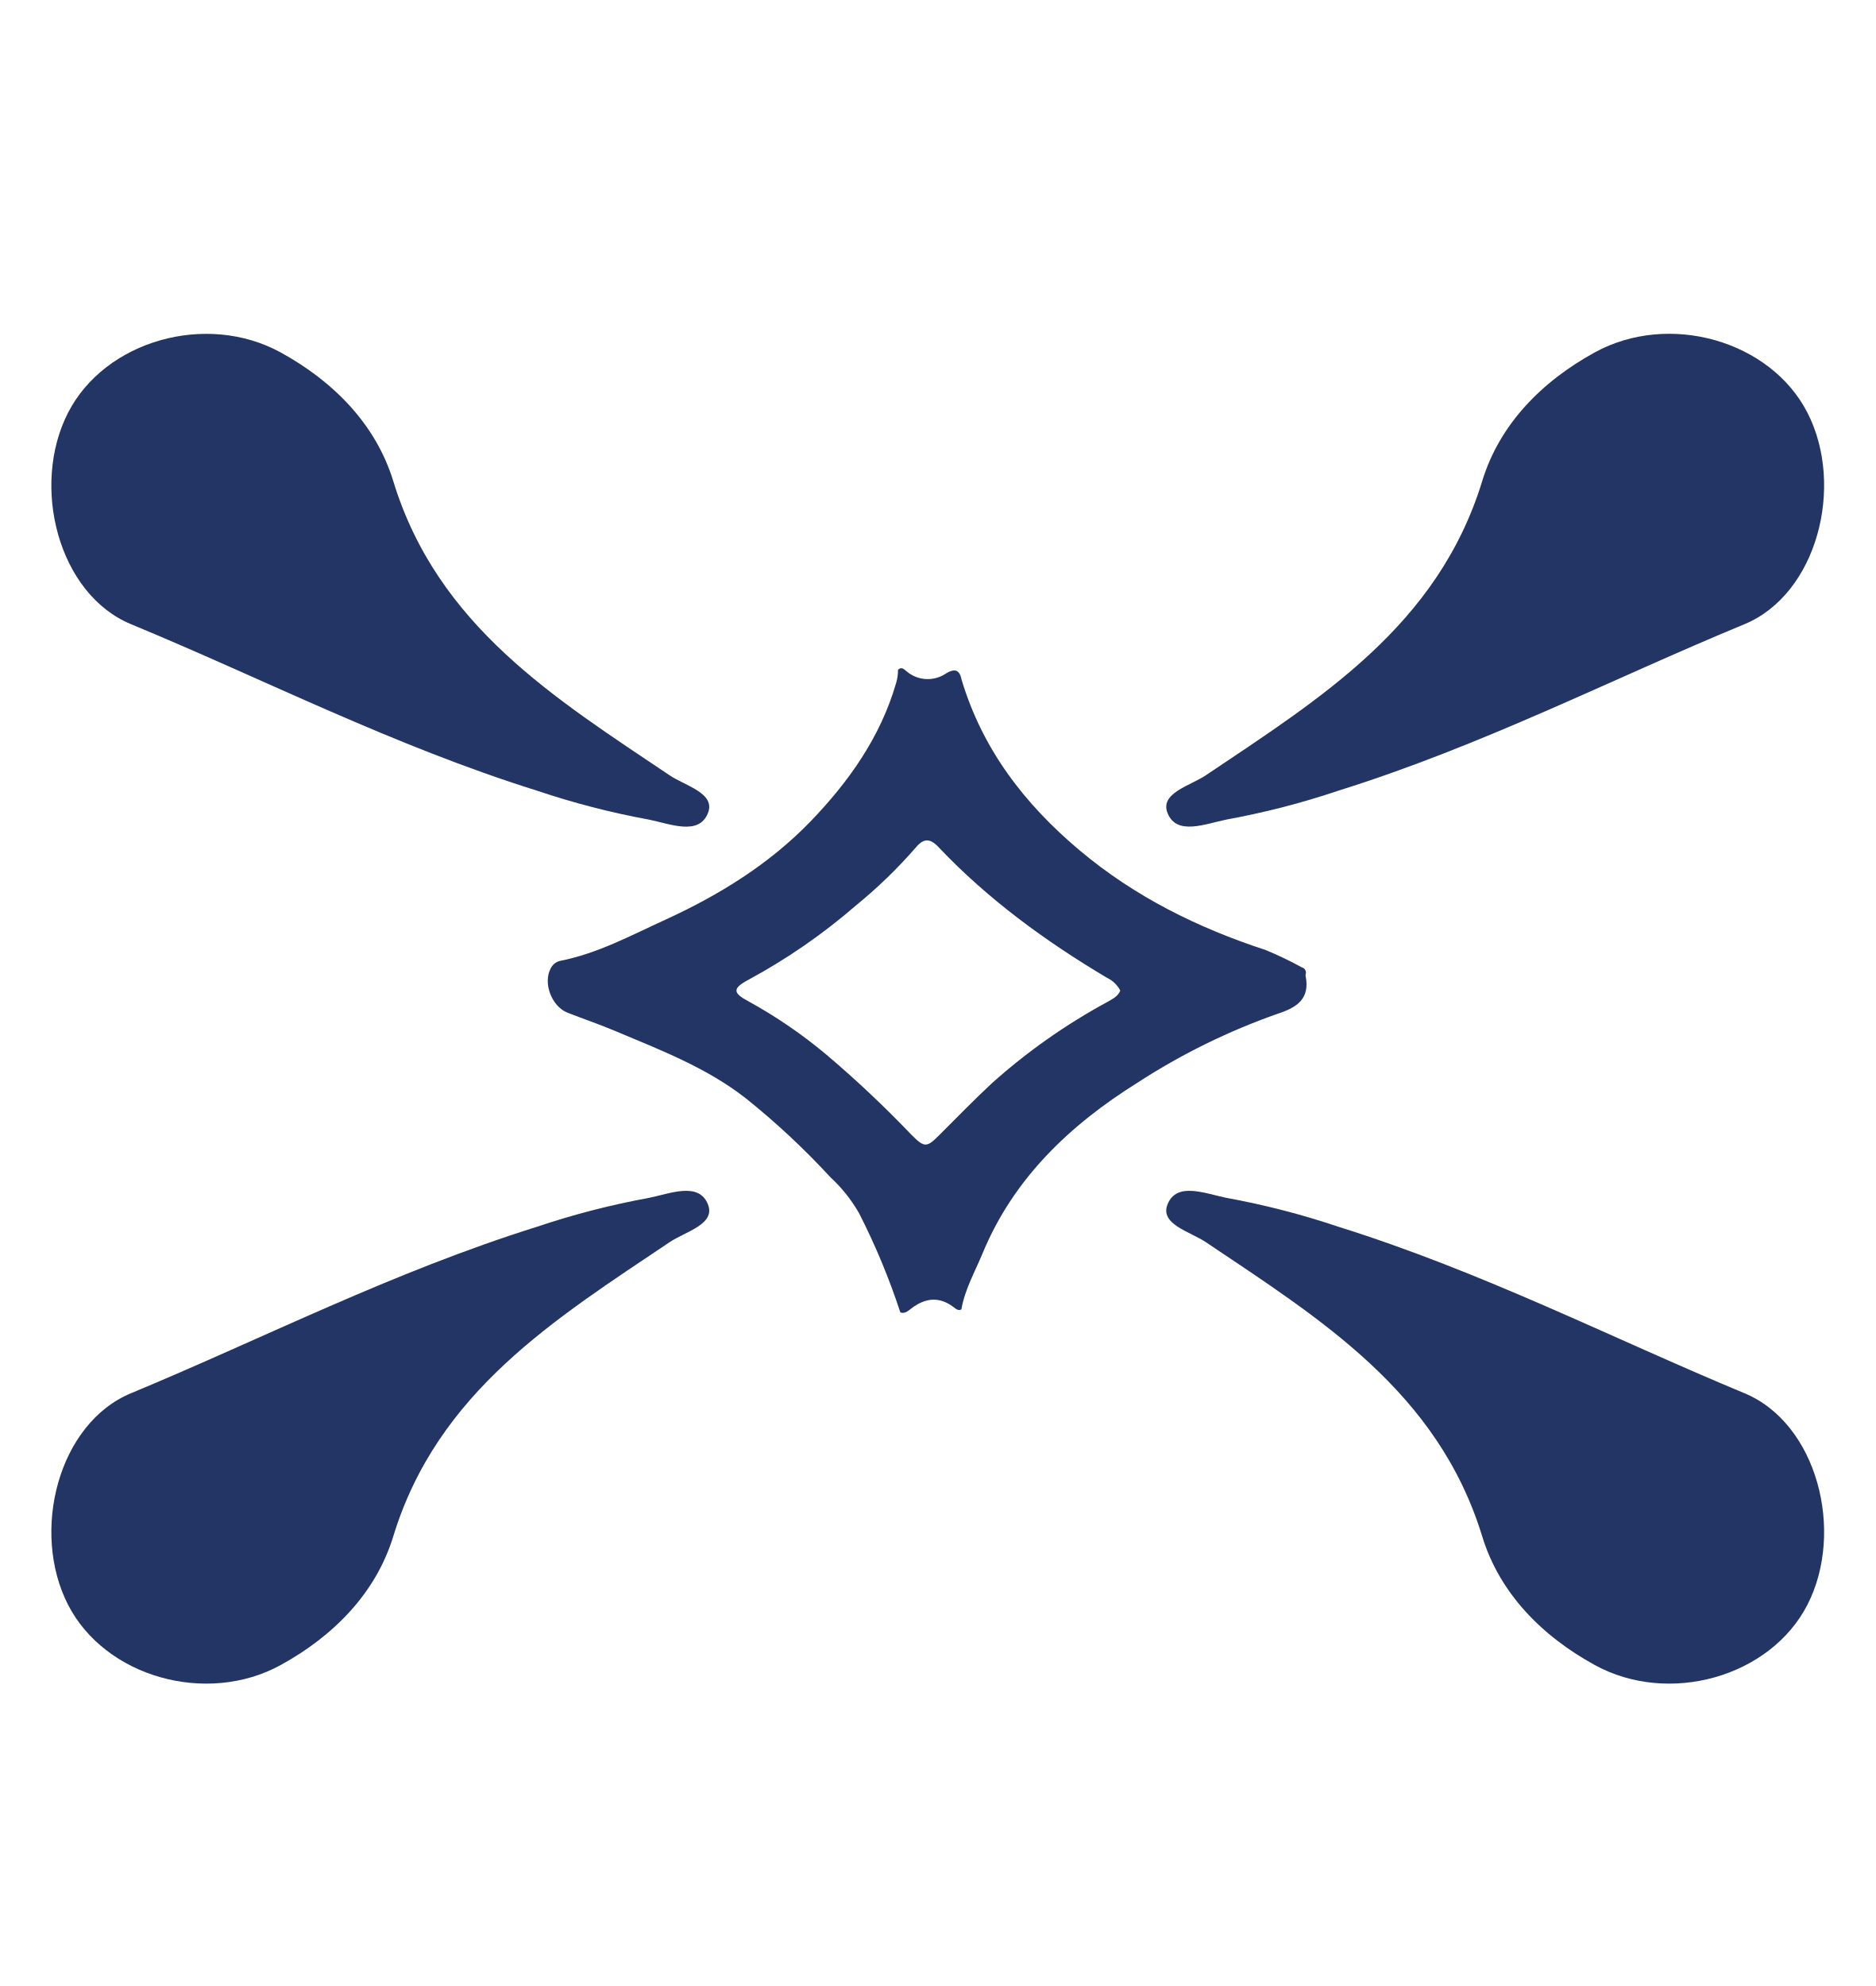
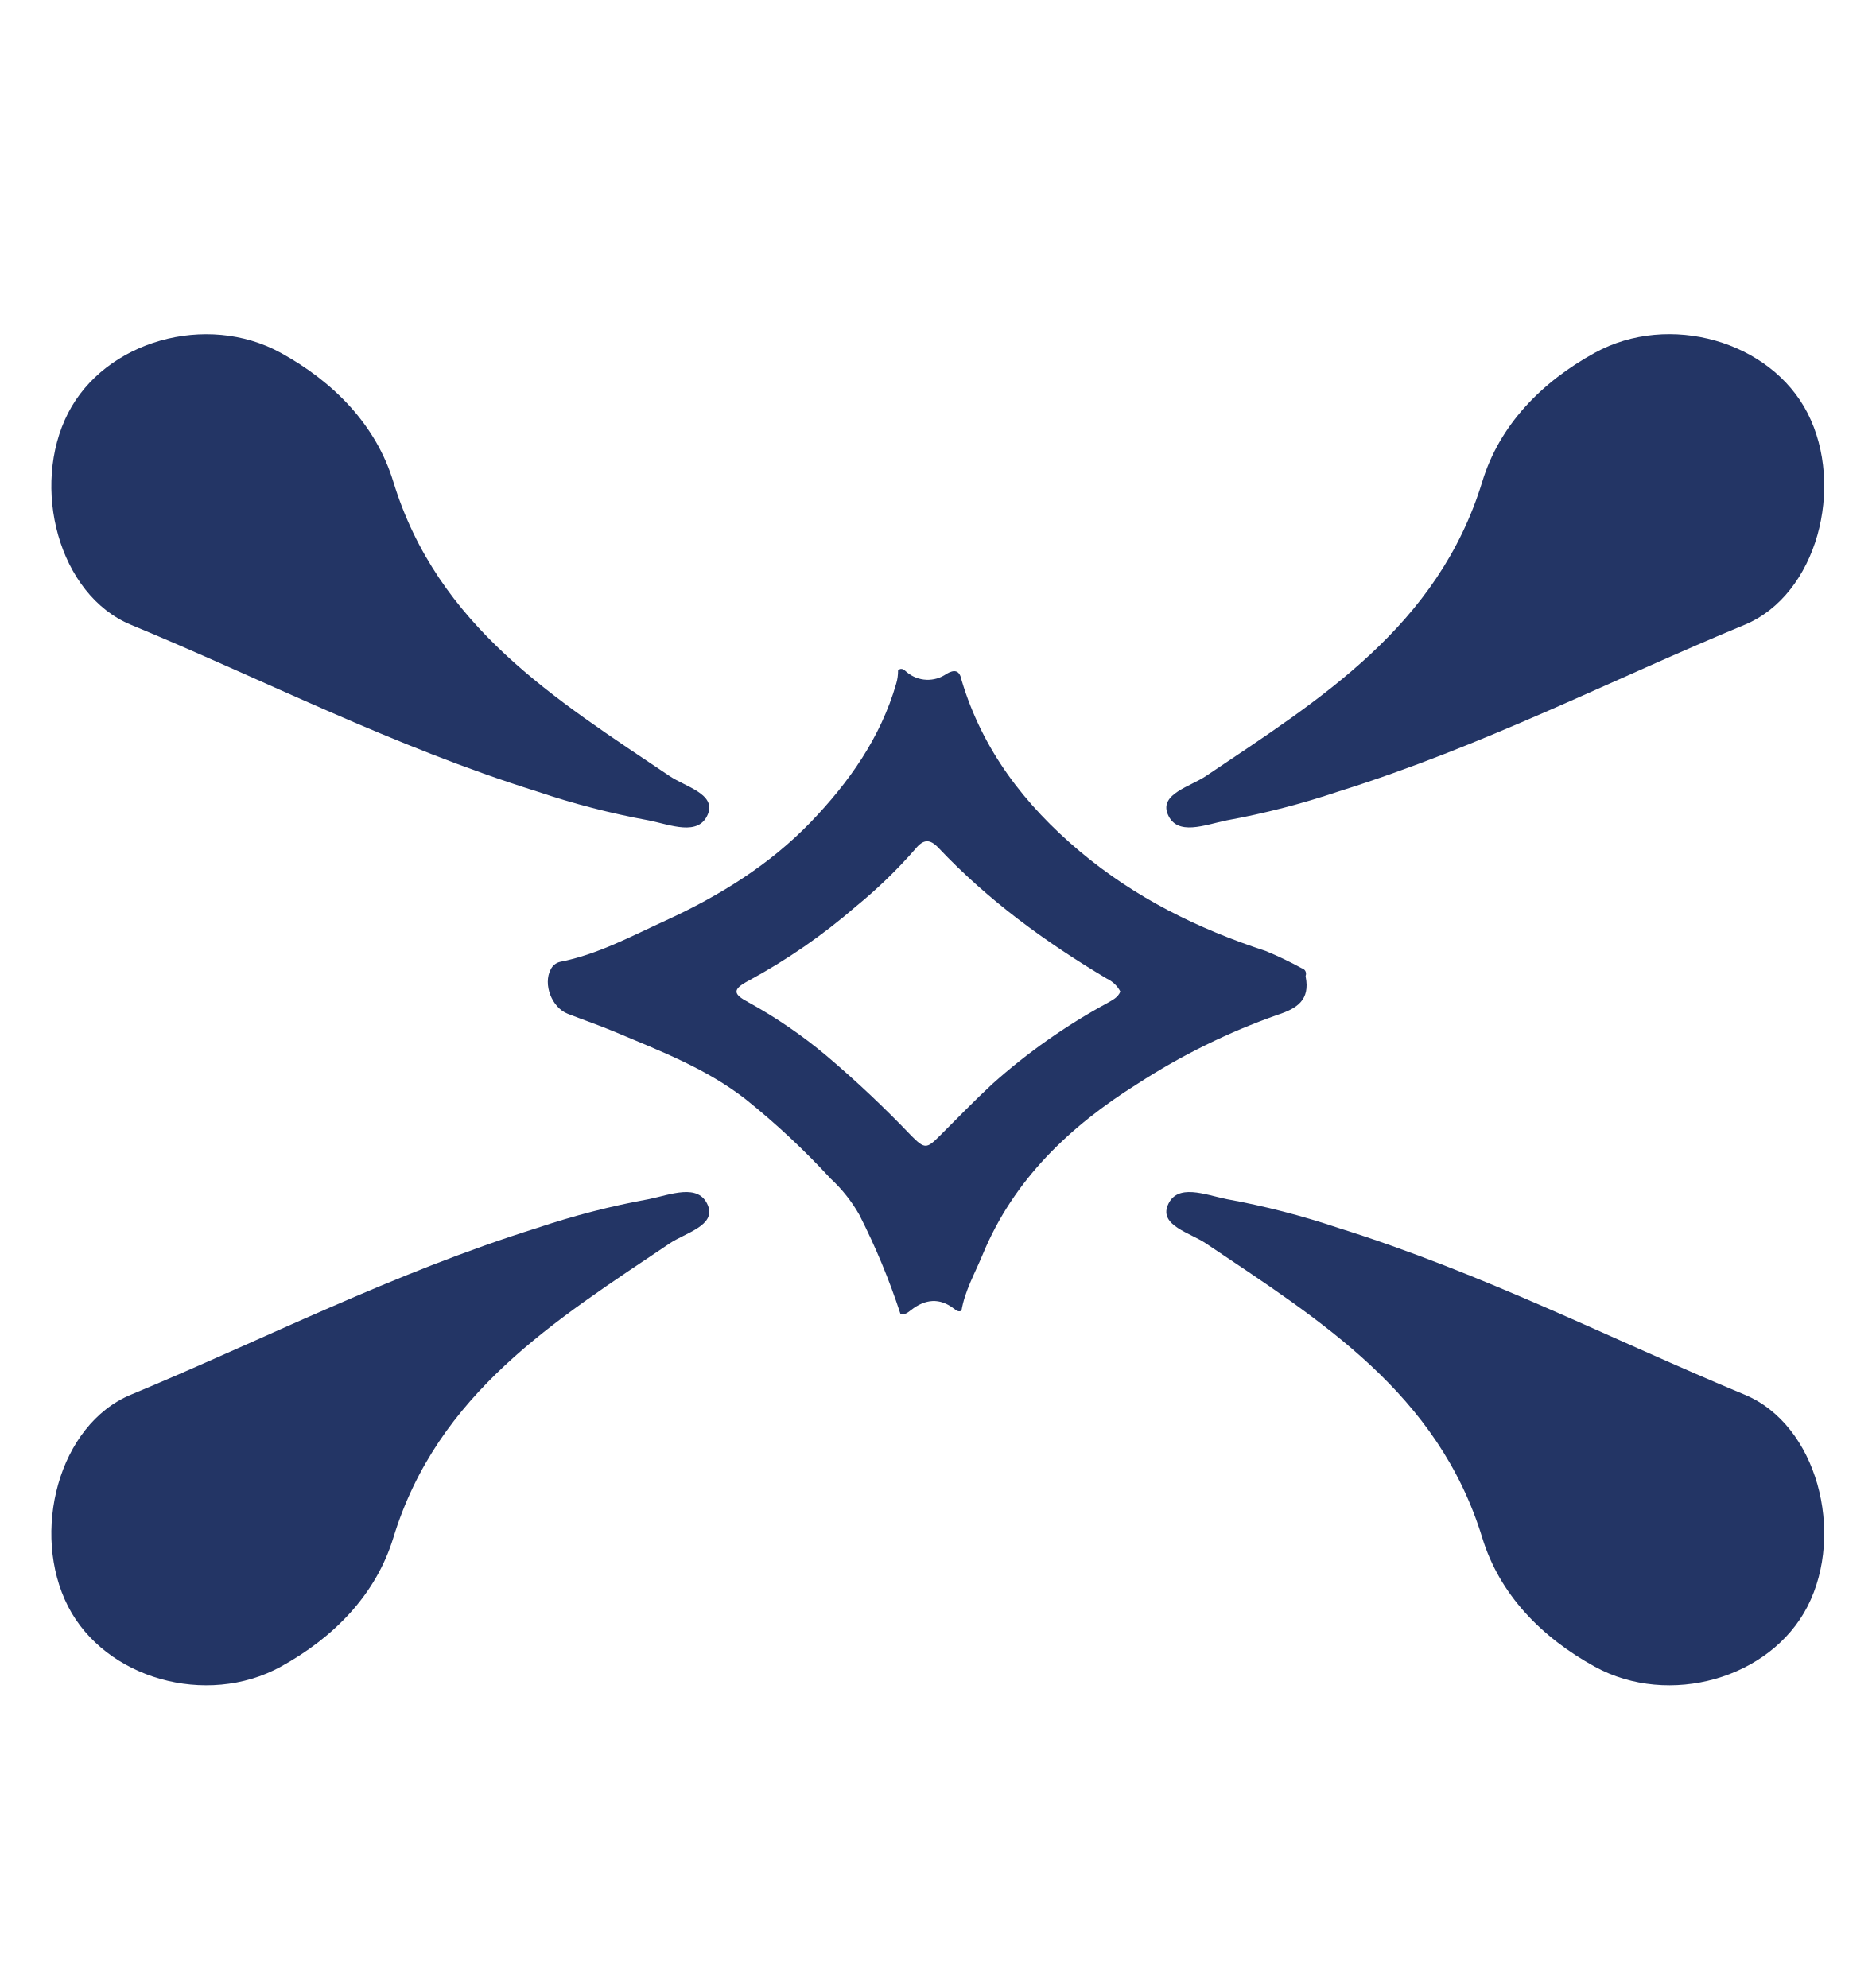
- <svg xmlns="http://www.w3.org/2000/svg" id="Layer_1" data-name="Layer 1" viewBox="0 0 301.44 319.14">
-   <defs>
-     <style>.cls-1{fill:#233565;}</style>
-   </defs>
-   <path class="cls-1" d="M86.32,127.06c-23.21-7.27-43.87-17.91-65.25-26.75C9.37,95.48,4.9,78.1,10.94,66.32c5.94-11.59,22.24-16.23,34.18-9.68,8.54,4.69,15.3,11.58,18.09,20.68,7.12,23.26,26,34.9,44.4,47.26,2.55,1.72,7.49,2.88,6.16,6.12-1.49,3.62-6,1.71-9.5,1A129,129,0,0,1,86.32,127.06Z" />
-   <path class="cls-1" d="M86.32,197.13C63.11,204.4,42.45,215,21.07,223.88c-11.7,4.83-16.17,22.21-10.13,34,5.94,11.59,22.24,16.23,34.18,9.68,8.54-4.69,15.3-11.58,18.09-20.68,7.12-23.26,26-34.9,44.4-47.26,2.55-1.72,7.49-2.88,6.16-6.12-1.49-3.62-6-1.71-9.5-1A129,129,0,0,0,86.32,197.13Z" />
-   <path class="cls-1" d="M215.11,127.06c23.22-7.27,43.87-17.91,65.26-26.75,11.69-4.83,16.17-22.21,10.13-34-5.95-11.59-22.25-16.23-34.18-9.68-8.55,4.69-15.31,11.58-18.09,20.68-7.13,23.26-26,34.9-44.4,47.26-2.55,1.72-7.49,2.88-6.16,6.12,1.48,3.62,6,1.71,9.5,1A128.52,128.52,0,0,0,215.11,127.06Z" />
-   <path class="cls-1" d="M215.11,197.13C238.33,204.4,259,215,280.37,223.88c11.69,4.83,16.17,22.21,10.13,34-5.95,11.59-22.25,16.23-34.18,9.68-8.55-4.69-15.31-11.58-18.09-20.68-7.13-23.26-26-34.9-44.4-47.26-2.55-1.72-7.49-2.88-6.16-6.12,1.48-3.62,6-1.71,9.5-1A128.52,128.52,0,0,1,215.11,197.13Z" />
-   <path class="cls-1" d="M209.85,156.83a.42.42,0,0,1,0-.22.9.9,0,0,0-.63-1.17,57.37,57.37,0,0,0-5.81-2.78c-10.89-3.56-21-8.55-29.87-16s-15.64-16.25-19-27.48c-.31-1.59-1.13-1.76-2.43-1a5.23,5.23,0,0,1-6.36-.27c-.38-.29-.82-.88-1.42-.27a7,7,0,0,1-.3,2.12c-2.51,8.68-7.6,15.84-13.72,22.2-6.62,6.87-14.69,11.86-23.34,15.82-5.54,2.53-10.94,5.46-17,6.64a2.24,2.24,0,0,0-1.47,1.22c-1.25,2.37.18,6.1,2.73,7.1s5.13,1.87,7.64,2.93c7.29,3.07,14.69,5.89,21,10.82a123,123,0,0,1,13.61,12.7A24.11,24.11,0,0,1,138.1,195a112,112,0,0,1,6.61,15.9c.74.25,1.24-.24,1.74-.62,2.27-1.74,4.55-2,6.9-.17.33.26.69.55,1.17.31.55-3.22,2.16-6,3.4-9,5-12.1,14.07-20.65,24.86-27.41a105.79,105.79,0,0,1,22.56-11.1C208.48,161.89,210.57,160.51,209.85,156.83ZM178,161a97.45,97.45,0,0,0-18.5,13c-2.91,2.7-5.67,5.55-8.48,8.35-2.07,2.07-2.41,2.13-4.53,0a177.67,177.67,0,0,0-13.7-12.9,77.9,77.9,0,0,0-12.47-8.53c-2.57-1.36-2.63-2.09,0-3.49a95.83,95.83,0,0,0,17.22-11.9,78.14,78.14,0,0,0,9.61-9.29c1.28-1.55,2.31-1.58,3.69-.12,7.93,8.38,17.17,15.11,27.07,21a4.65,4.65,0,0,1,2.15,2.06C179.66,160.16,178.79,160.53,178,161Z" />
+ <svg xmlns="http://www.w3.org/2000/svg" width="100" height="106" viewBox="0 0 100 106" fill="none">
+   <path d="M28.636 42.202C20.936 39.787 14.082 36.253 6.99 33.317C3.108 31.713 1.626 25.94 3.629 22.028C5.6 18.178 11.007 16.637 14.968 18.812C17.801 20.37 20.044 22.659 20.969 25.681C23.331 33.407 29.595 37.273 35.699 41.378C36.545 41.95 38.183 42.335 37.742 43.411C37.248 44.613 35.752 43.979 34.591 43.743C32.571 43.373 30.581 42.858 28.636 42.202Z" fill="#233565" />
+   <path d="M28.636 65.475C20.936 67.89 14.082 71.411 6.99 74.36C3.108 75.964 1.626 81.737 3.629 85.653C5.6 89.502 11.007 91.044 14.968 88.868C17.801 87.31 20.044 85.022 20.969 81.999C23.331 74.274 29.595 70.408 35.699 66.302C36.545 65.731 38.183 65.346 37.742 64.27C37.248 63.067 35.752 63.702 34.591 63.938C32.572 64.306 30.581 64.82 28.636 65.475Z" fill="#233565" />
+   <path d="M71.361 42.202C79.064 39.787 85.914 36.253 93.01 33.317C96.888 31.713 98.374 25.94 96.371 22.024C94.397 18.175 88.99 16.634 85.032 18.809C82.195 20.367 79.953 22.655 79.031 25.678C76.665 33.404 70.405 37.27 64.301 41.375C63.455 41.946 61.817 42.332 62.258 43.408C62.749 44.61 64.248 43.976 65.409 43.74C67.427 43.371 69.416 42.857 71.361 42.202Z" fill="#233565" />
+   <path d="M71.361 65.475C79.064 67.89 85.921 71.411 93.01 74.36C96.888 75.964 98.374 81.737 96.371 85.653C94.397 89.502 88.99 91.044 85.032 88.868C82.195 87.31 79.953 85.022 79.031 81.999C76.665 74.274 70.405 70.408 64.301 66.302C63.455 65.731 61.817 65.346 62.258 64.27C62.749 63.067 64.248 63.702 65.409 63.938C67.427 64.306 69.416 64.82 71.361 65.475Z" fill="#233565" />
+   <path d="M69.616 52.09C69.609 52.066 69.609 52.041 69.616 52.017C69.629 51.978 69.635 51.936 69.632 51.895C69.628 51.853 69.617 51.813 69.597 51.776C69.577 51.74 69.55 51.708 69.517 51.682C69.485 51.657 69.447 51.638 69.407 51.628C68.782 51.285 68.139 50.976 67.479 50.705C63.867 49.523 60.513 47.865 57.57 45.391C54.628 42.916 52.382 39.993 51.267 36.263C51.164 35.735 50.892 35.679 50.461 35.931C50.149 36.151 49.772 36.261 49.391 36.245C49.01 36.229 48.644 36.087 48.351 35.842C48.225 35.745 48.079 35.549 47.88 35.752C47.883 35.99 47.85 36.228 47.781 36.456C46.948 39.339 45.259 41.717 43.229 43.83C41.033 46.111 38.356 47.769 35.486 49.084C33.648 49.924 31.857 50.898 29.847 51.289C29.741 51.317 29.642 51.367 29.558 51.437C29.473 51.508 29.405 51.595 29.359 51.695C28.944 52.482 29.419 53.721 30.265 54.053C31.111 54.385 31.966 54.674 32.799 55.026C35.218 56.046 37.672 56.982 39.766 58.62C41.375 59.91 42.884 61.32 44.281 62.838C44.888 63.398 45.405 64.049 45.813 64.768C46.679 66.469 47.412 68.235 48.006 70.049C48.252 70.132 48.418 69.969 48.584 69.843C49.337 69.265 50.093 69.179 50.873 69.787C50.982 69.873 51.101 69.969 51.261 69.889C51.443 68.82 51.977 67.897 52.389 66.9C54.047 62.881 57.056 60.041 60.636 57.796C62.975 56.274 65.487 55.036 68.12 54.109C69.161 53.771 69.855 53.312 69.616 52.09ZM59.05 53.475C56.844 54.671 54.784 56.12 52.913 57.793C51.947 58.69 51.032 59.636 50.099 60.566C49.413 61.254 49.3 61.274 48.597 60.566C47.158 59.059 45.641 57.628 44.052 56.282C42.768 55.205 41.382 54.256 39.915 53.448C39.062 52.997 39.043 52.754 39.915 52.289C41.958 51.184 43.873 49.859 45.628 48.337C46.776 47.401 47.843 46.369 48.816 45.251C49.24 44.736 49.582 44.726 50.04 45.211C52.67 47.995 55.736 50.23 59.02 52.186C59.326 52.33 59.577 52.57 59.733 52.87C59.601 53.196 59.312 53.319 59.05 53.475Z" fill="#233565" />
</svg>
